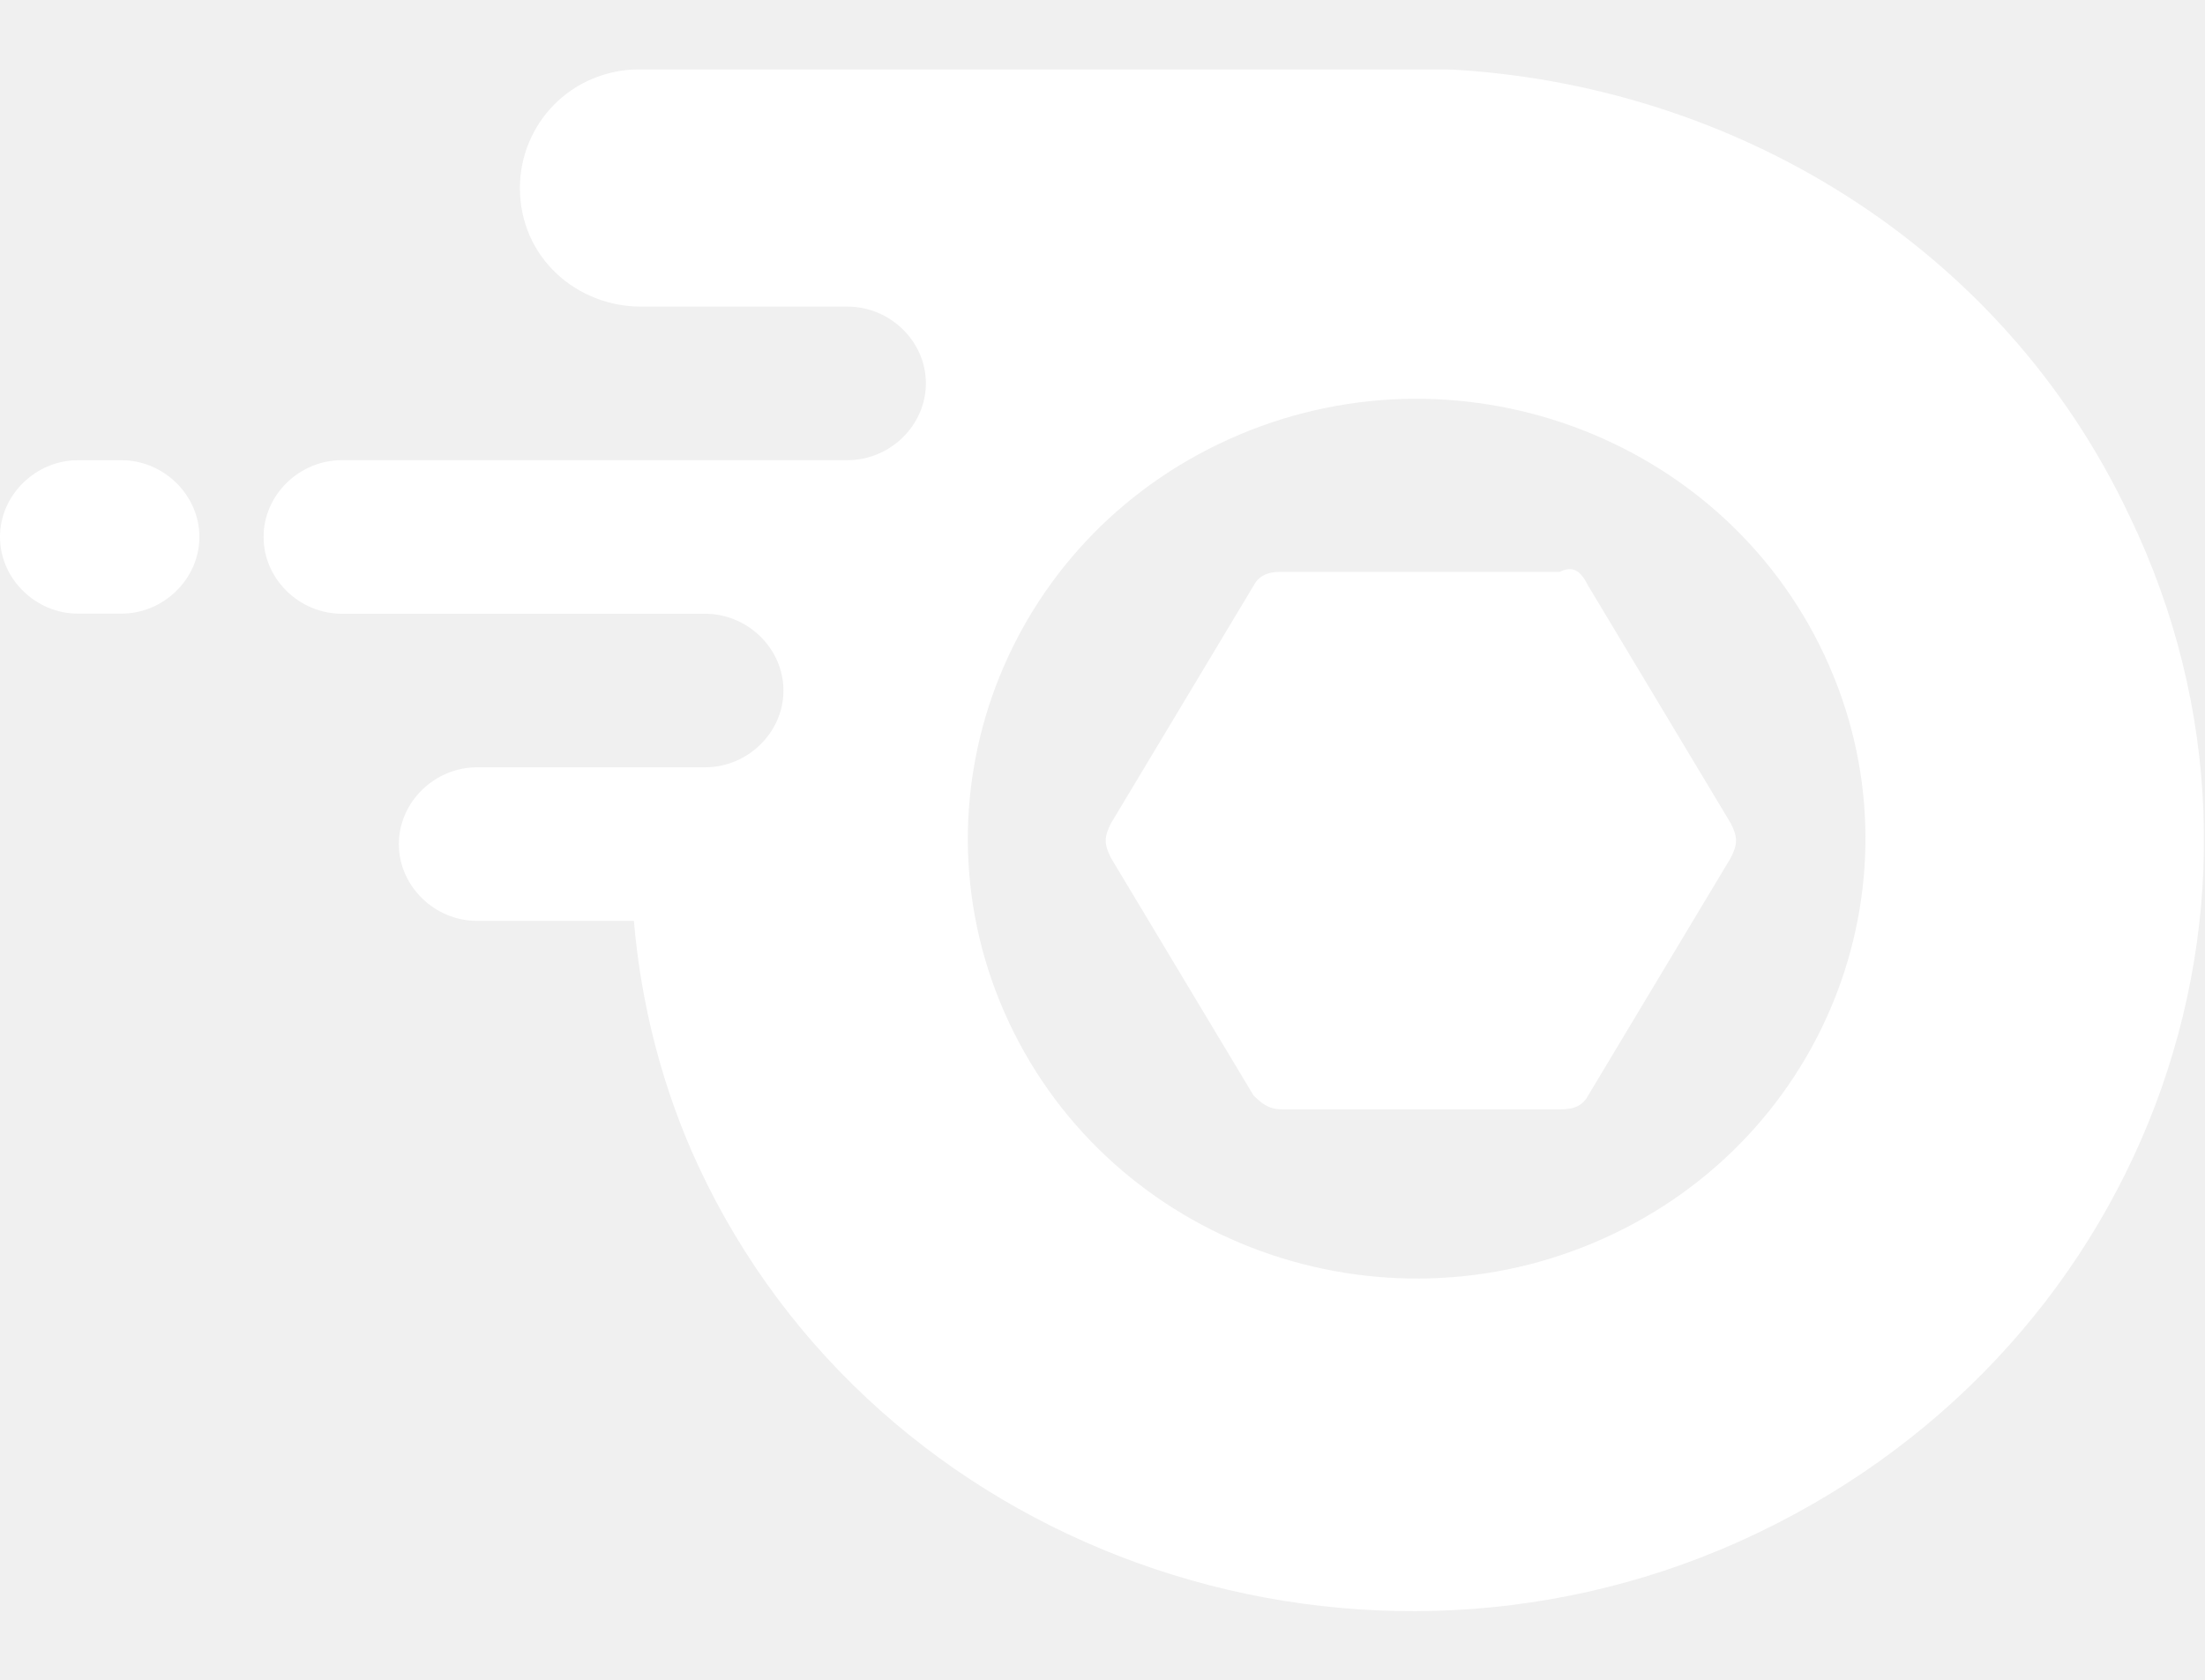
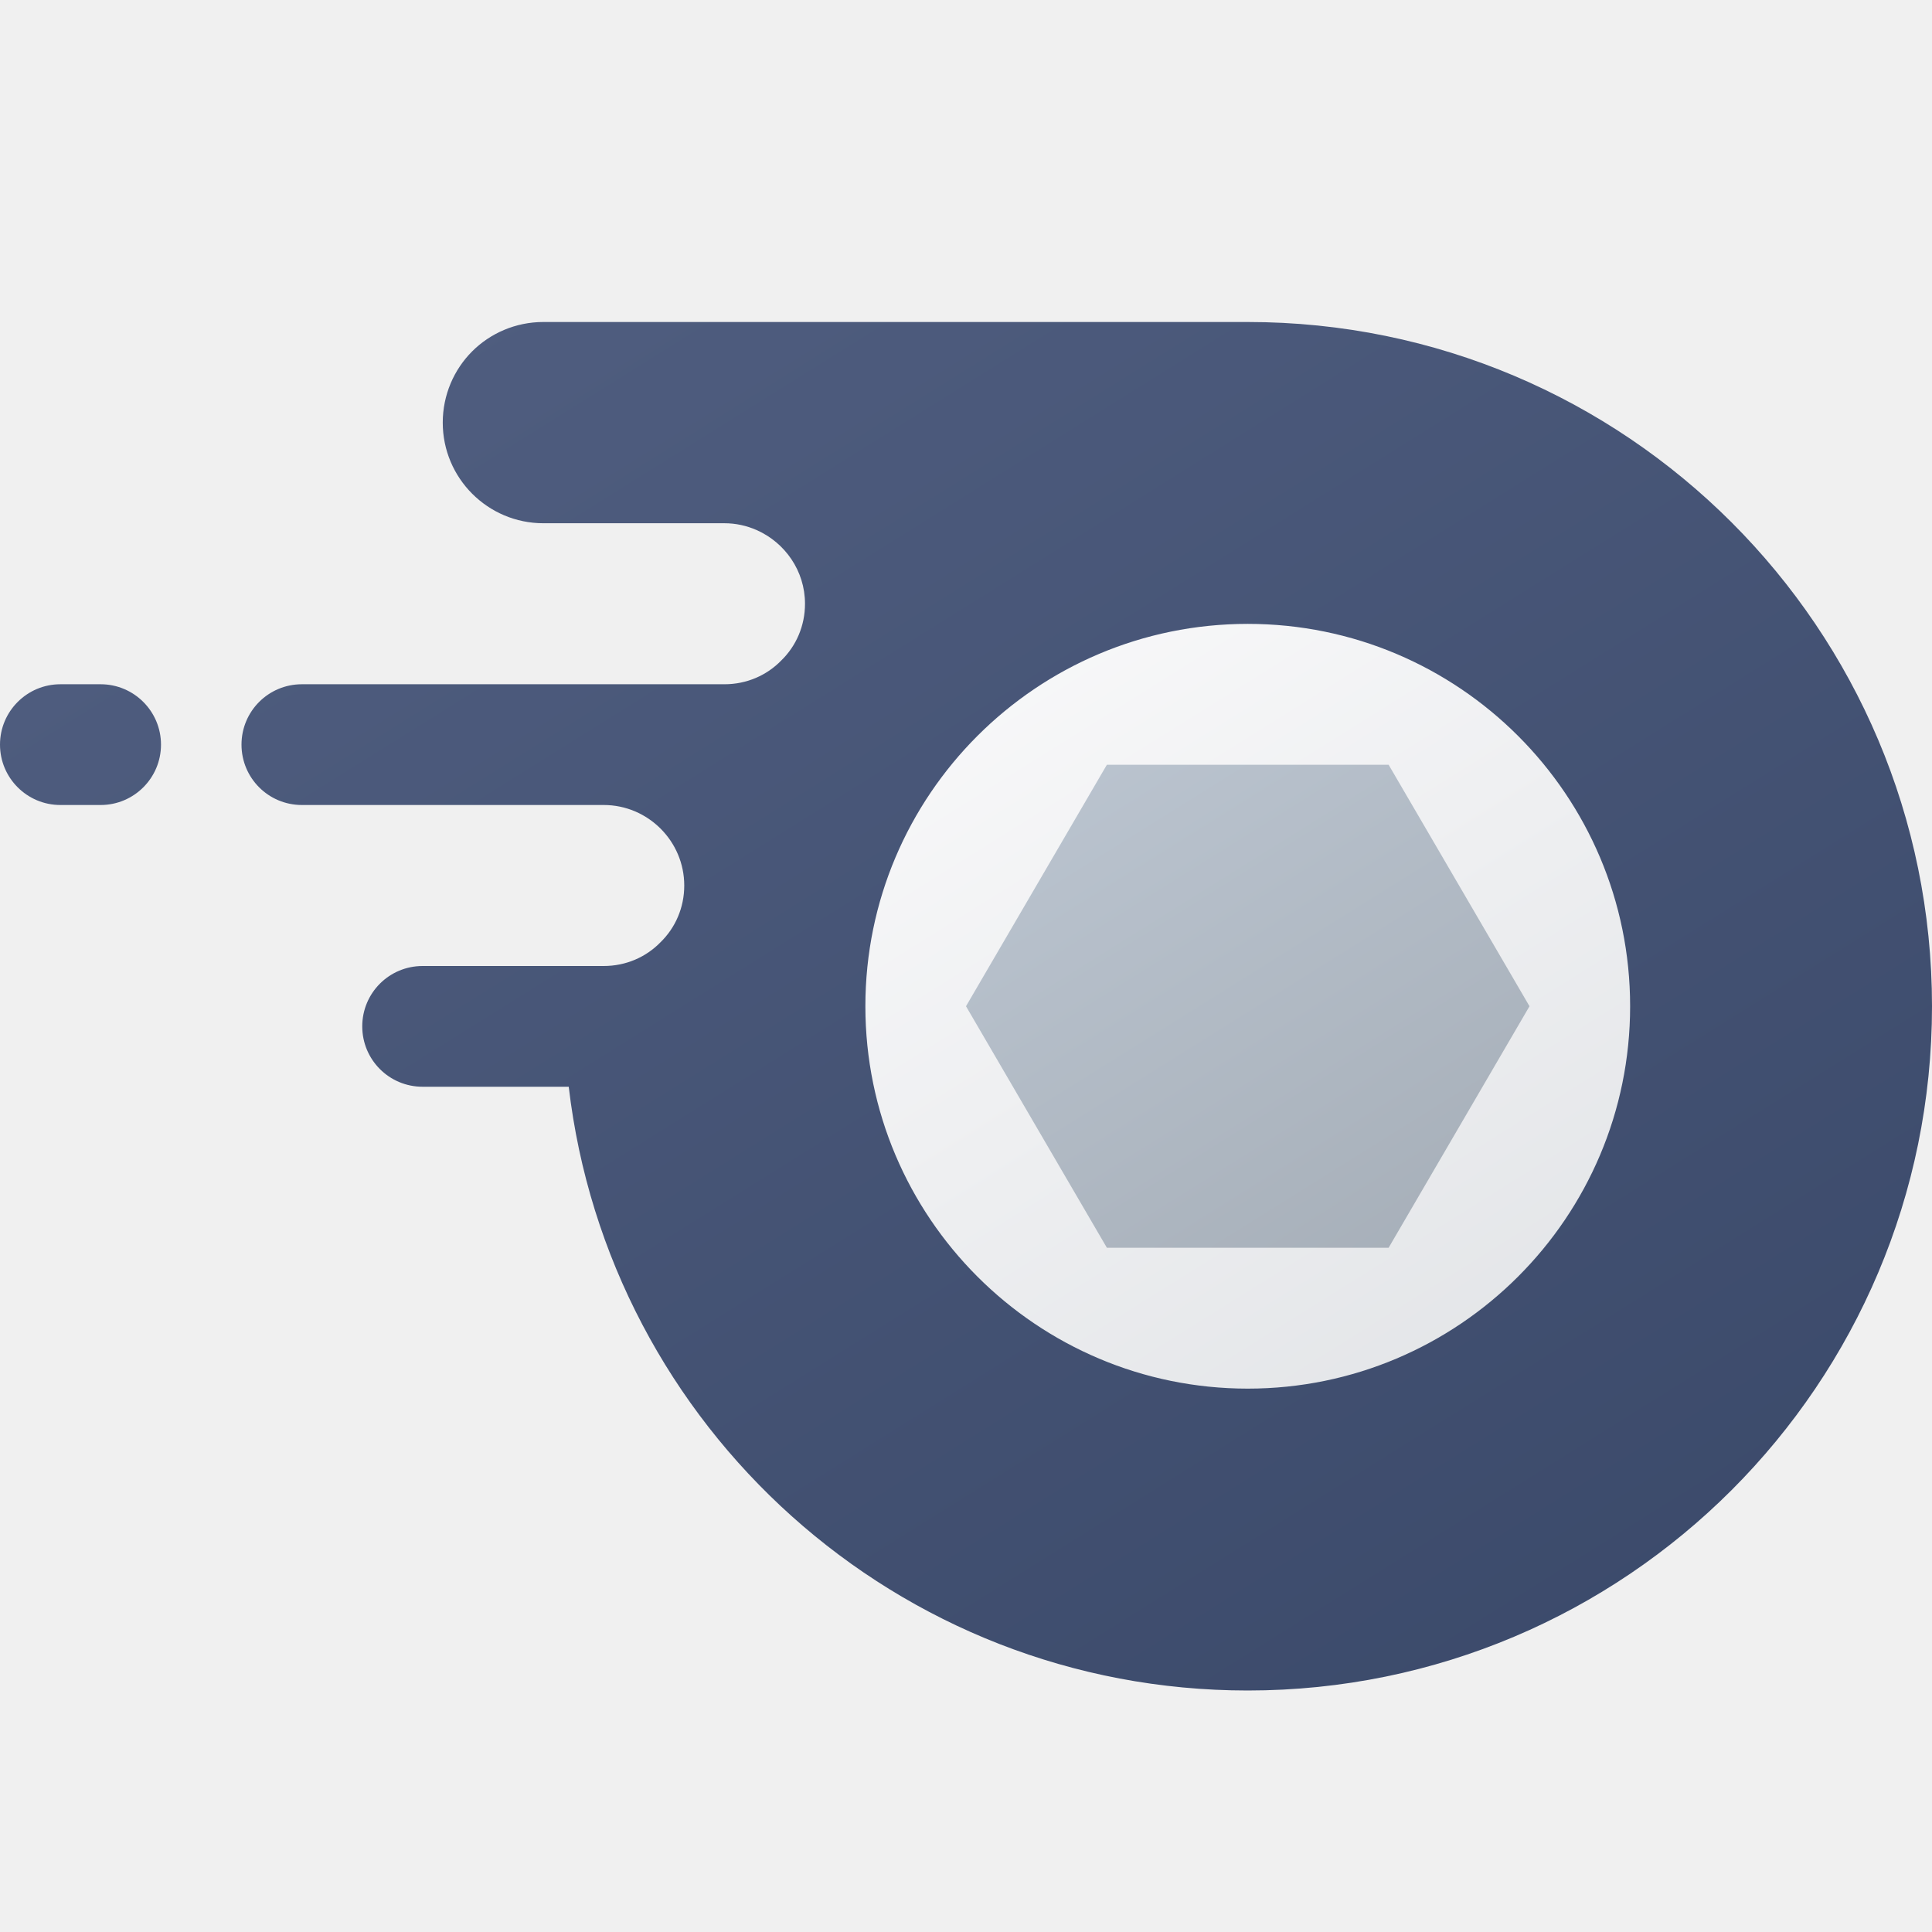
- <svg xmlns="http://www.w3.org/2000/svg" xmlns:xlink="http://www.w3.org/1999/xlink" width="42" height="32" viewBox="0 0 42 32">
-   <defs>
-     <rect id="ic_profile_badge_nitro_white_32px-a" width="42" height="32" />
-     <polygon id="ic_profile_badge_nitro_white_32px-c" points="0 .095 0 3.02 3.798 3.02 3.798 .095 0 .095" />
-     <polygon id="ic_profile_badge_nitro_white_32px-e" points=".136 29.681 37.097 29.681 37.097 .307 .136 .307" />
-   </defs>
-   <g fill="none" fill-rule="evenodd">
-     <mask id="ic_profile_badge_nitro_white_32px-b" fill="#fff">
-       <use xlink:href="#ic_profile_badge_nitro_white_32px-a" />
-     </mask>
-     <g mask="url(#ic_profile_badge_nitro_white_32px-b)">
-       <g transform="translate(0 1)">
-         <g transform="translate(0 7.671)">
-           <mask id="ic_profile_badge_nitro_white_32px-d" fill="#fff">
-             <use xlink:href="#ic_profile_badge_nitro_white_32px-c" />
-           </mask>
-           <path fill="#FFF" d="M3.798,1.557 C3.798,0.76 3.12,0.095 2.306,0.095 L1.492,0.095 C0.678,0.095 -9.76744186e-05,0.76 -9.76744186e-05,1.557 C-9.76744186e-05,2.355 0.678,3.02 1.492,3.02 L2.306,3.02 C3.12,3.02 3.798,2.355 3.798,1.557" mask="url(#ic_profile_badge_nitro_white_32px-d)" />
-         </g>
-         <g transform="translate(4.884 .012)">
-           <mask id="ic_profile_badge_nitro_white_32px-f" fill="#fff">
-             <use xlink:href="#ic_profile_badge_nitro_white_32px-e" />
-           </mask>
-           <path fill="#FFF" d="M35.678,8.818 C39.205,16.132 35.949,24.909 28.217,28.366 C20.756,31.69 11.802,28.499 8.411,21.185 C7.733,19.722 7.326,18.127 7.19,16.531 L4.205,16.531 C3.391,16.531 2.713,15.866 2.713,15.068 C2.713,14.27 3.391,13.605 4.205,13.605 L8.547,13.605 C9.361,13.605 10.039,12.94 10.039,12.143 C10.039,11.345 9.361,10.68 8.547,10.68 L1.628,10.68 C0.814,10.68 0.136,10.015 0.136,9.217 C0.136,8.419 0.814,7.754 1.628,7.754 L11.26,7.754 C12.074,7.754 12.752,7.089 12.752,6.291 C12.752,5.493 12.074,4.829 11.26,4.829 L7.326,4.829 C6.105,4.829 5.019,3.898 5.019,2.568 C5.019,1.371 5.969,0.307 7.326,0.307 L22.655,0.307 C28.081,0.573 33.236,3.632 35.678,8.818 Z M18.534,7.351 C14.244,9.282 12.363,14.256 14.333,18.461 C16.303,22.666 21.377,24.509 25.667,22.578 C29.956,20.648 31.837,15.674 29.867,11.469 C27.897,7.264 22.823,5.42 18.534,7.351 Z" mask="url(#ic_profile_badge_nitro_white_32px-f)" />
-         </g>
-         <path fill="#FFF" d="M30.252,10.16 L32.965,14.681 C33.101,14.947 33.101,15.08 32.965,15.346 L30.252,19.867 C30.116,20.133 29.845,20.133 29.709,20.133 L24.419,20.133 C24.147,20.133 24.012,20 23.876,19.867 L21.163,15.346 C21.027,15.08 21.027,14.947 21.163,14.681 L23.876,10.16 C24.012,9.894 24.283,9.894 24.419,9.894 L29.709,9.894 C29.981,9.761 30.116,9.894 30.252,10.16" />
-       </g>
-     </g>
-   </g>
+ <svg xmlns="http://www.w3.org/2000/svg" viewBox="0 0 48 48" width="48px" height="48px" baseProfile="basic">
+   <linearGradient id="8_z2FLLm4qbI1VgQy_edPa" x1="23.983" x2="49.987" y1="13.771" y2="55.385" gradientUnits="userSpaceOnUse">
+     <stop offset="0" stop-color="#fafafb" />
+     <stop offset=".523" stop-color="#e2e4e7" />
+     <stop offset="1" stop-color="#c8cdd1" />
+   </linearGradient>
+   <circle cx="31" cy="25" r="11" fill="url(#8_z2FLLm4qbI1VgQy_edPa)" />
+   <linearGradient id="8_z2FLLm4qbI1VgQy_edPb" x1="23.35" x2="38.376" y1="12.757" y2="36.803" gradientUnits="userSpaceOnUse">
+     <stop offset="0" stop-color="#c3cdd9" />
+     <stop offset="1" stop-color="#9fa7b0" />
+   </linearGradient>
+   <polygon fill="url(#8_z2FLLm4qbI1VgQy_edPb)" points="34.5,31 27.5,31 24,25 27.5,19 34.5,19 38,25" />
+   <linearGradient id="8_z2FLLm4qbI1VgQy_edPc" x1="15.171" x2="47.447" y1="5.396" y2="57.049" gradientUnits="userSpaceOnUse">
+     <stop offset="0" stop-color="#4f5d7f" />
+     <stop offset="1" stop-color="#344363" />
+   </linearGradient>
+   <path fill="url(#8_z2FLLm4qbI1VgQy_edPc)" d="M31,8H13.5c-0.69,0-1.32,0.28-1.77,0.73C11.28,9.18,11,9.81,11,10.5c0,1.38,1.12,2.5,2.5,2.5 H18c0.28,0,0.55,0.06,0.8,0.17C19.5,13.48,20,14.18,20,15c0,0.55-0.22,1.05-0.59,1.41C19.05,16.78,18.55,17,18,17H7.5 C6.67,17,6,17.67,6,18.5S6.67,20,7.5,20H15c1.1,0,2,0.9,2,2c0,0.55-0.22,1.05-0.59,1.41C16.05,23.78,15.55,24,15,24h-4.5 C9.67,24,9,24.67,9,25.5S9.67,27,10.5,27h3.63c0.99,8.45,8.16,15,16.87,15c9.39,0,17-7.61,17-17S40.39,8,31,8z M31,34.5 c-5.244,0-9.5-4.256-9.5-9.5s4.256-9.5,9.5-9.5s9.5,4.256,9.5,9.5S36.244,34.5,31,34.5z M2.5,20h-1C0.672,20,0,19.328,0,18.5v0 C0,17.672,0.672,17,1.5,17h1C3.328,17,4,17.672,4,18.5v0C4,19.328,3.328,20,2.5,20z" />
</svg>
